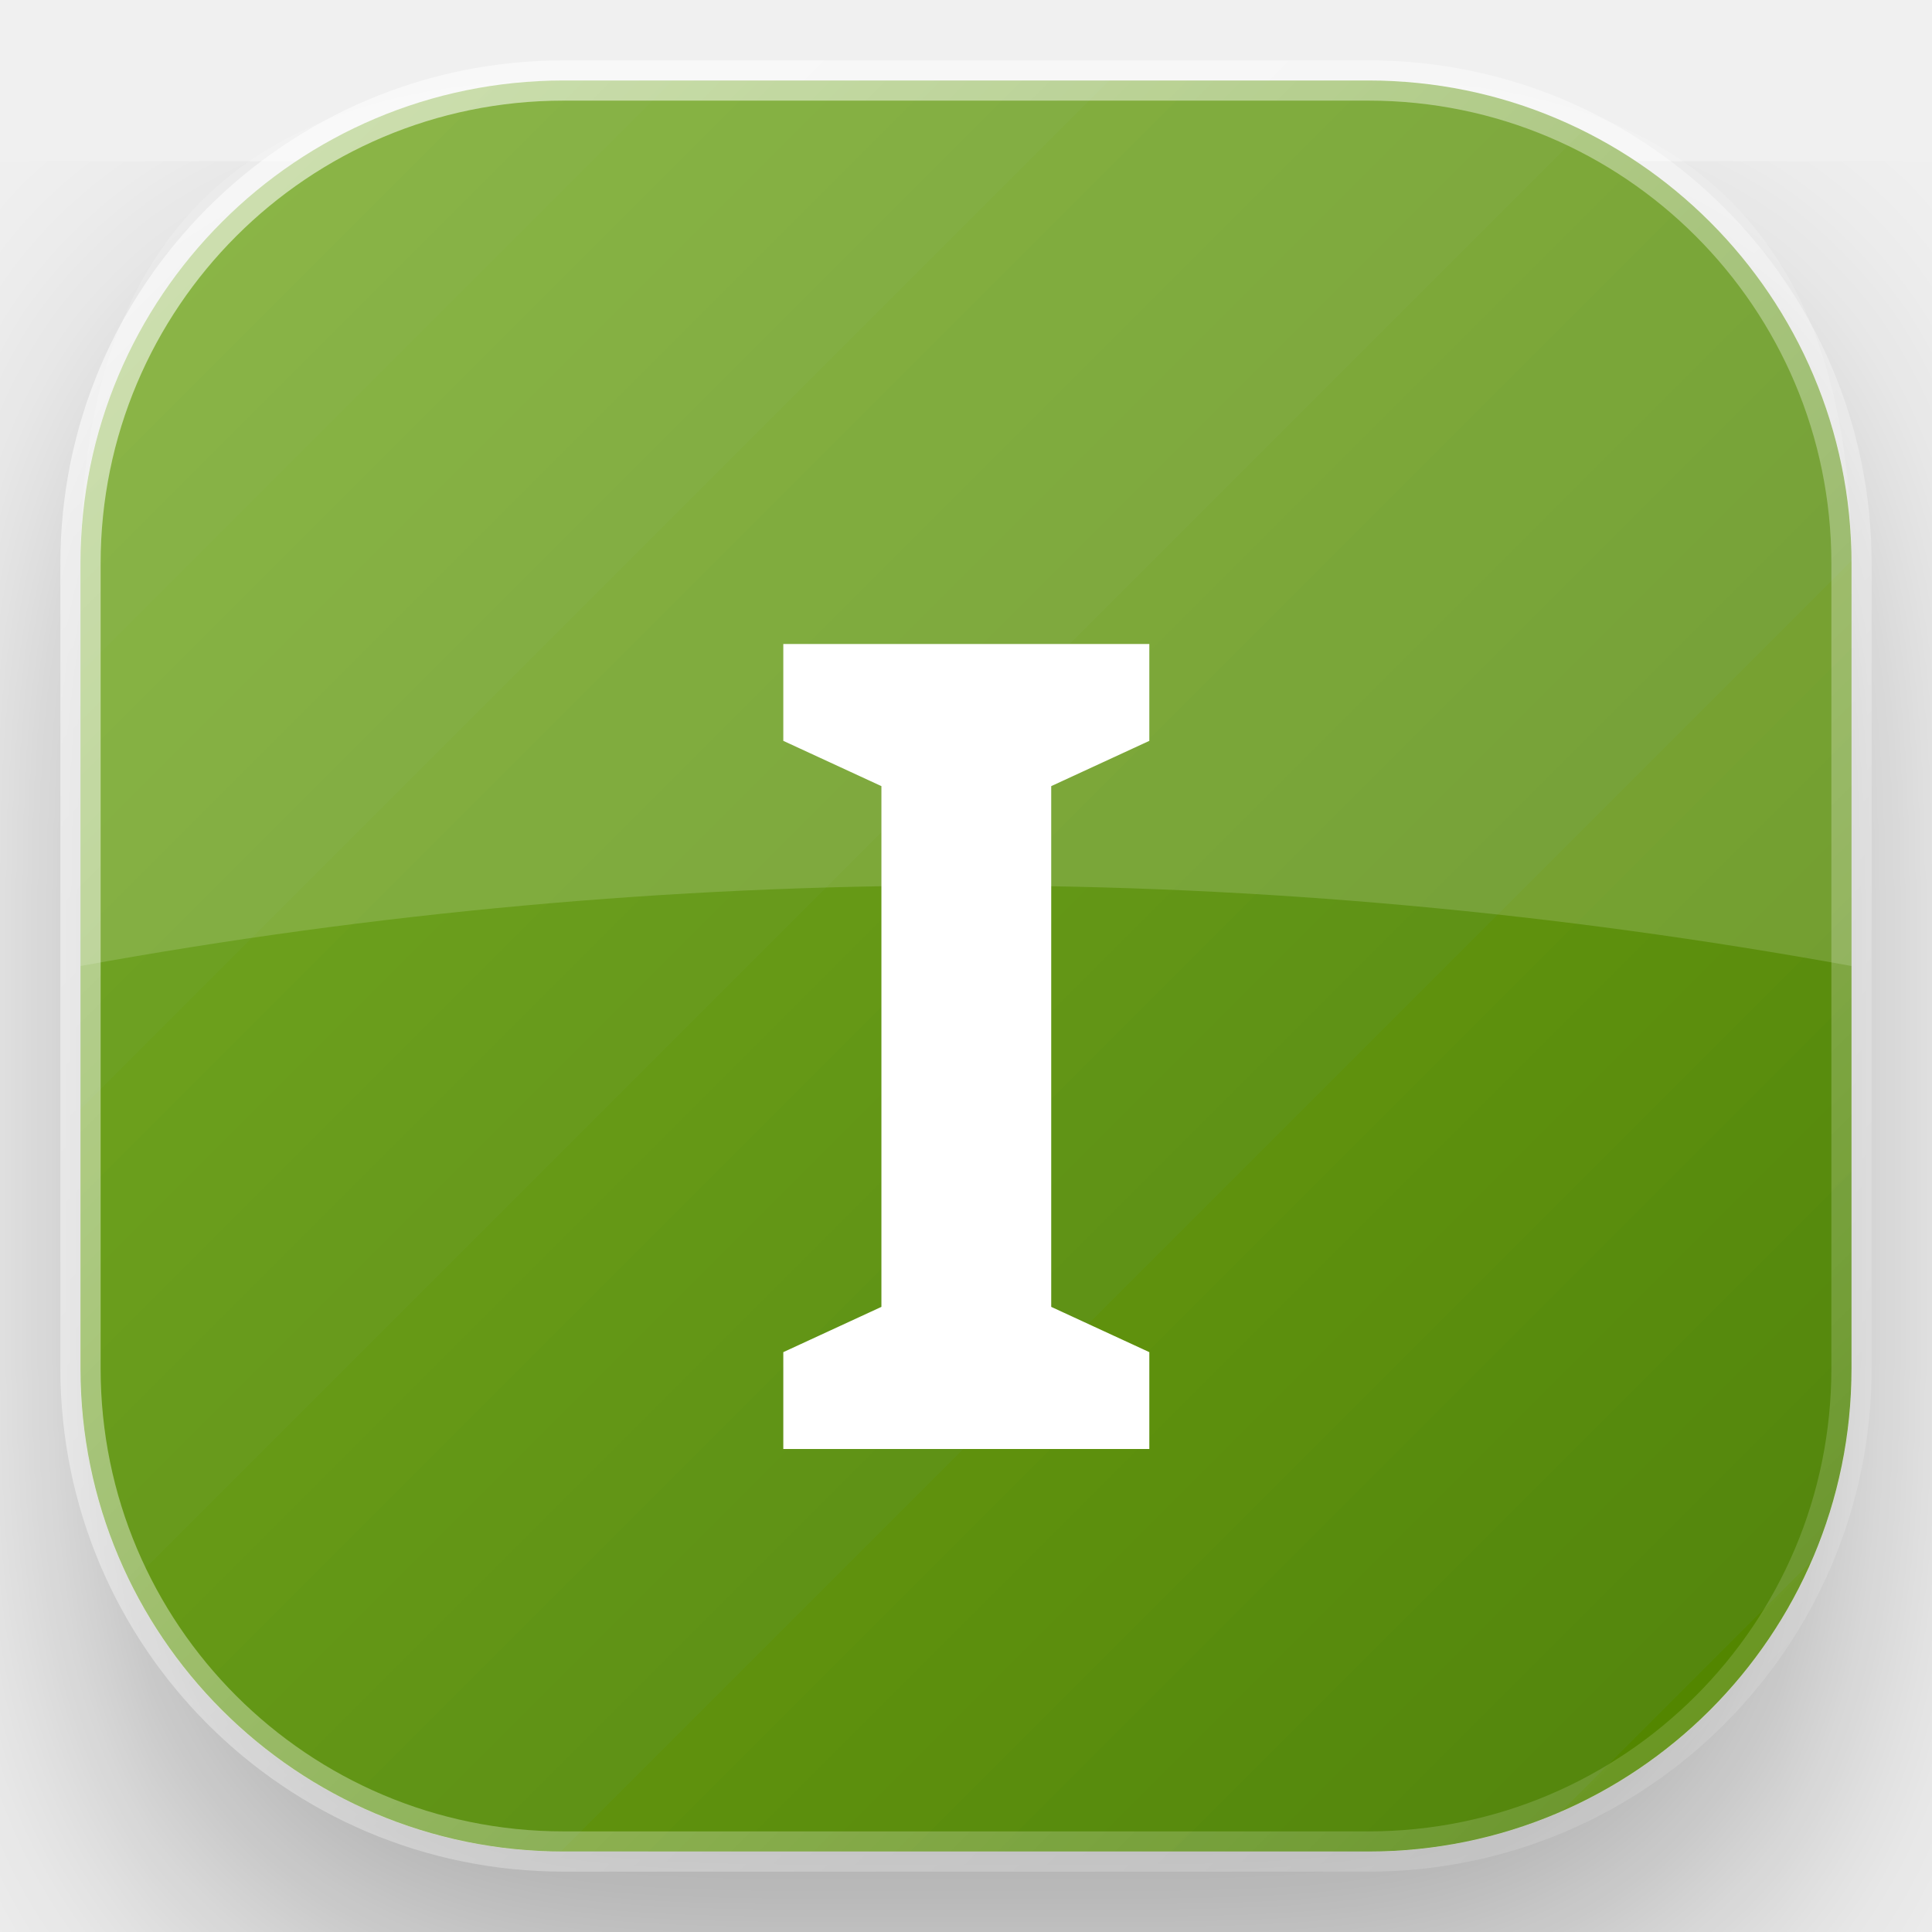
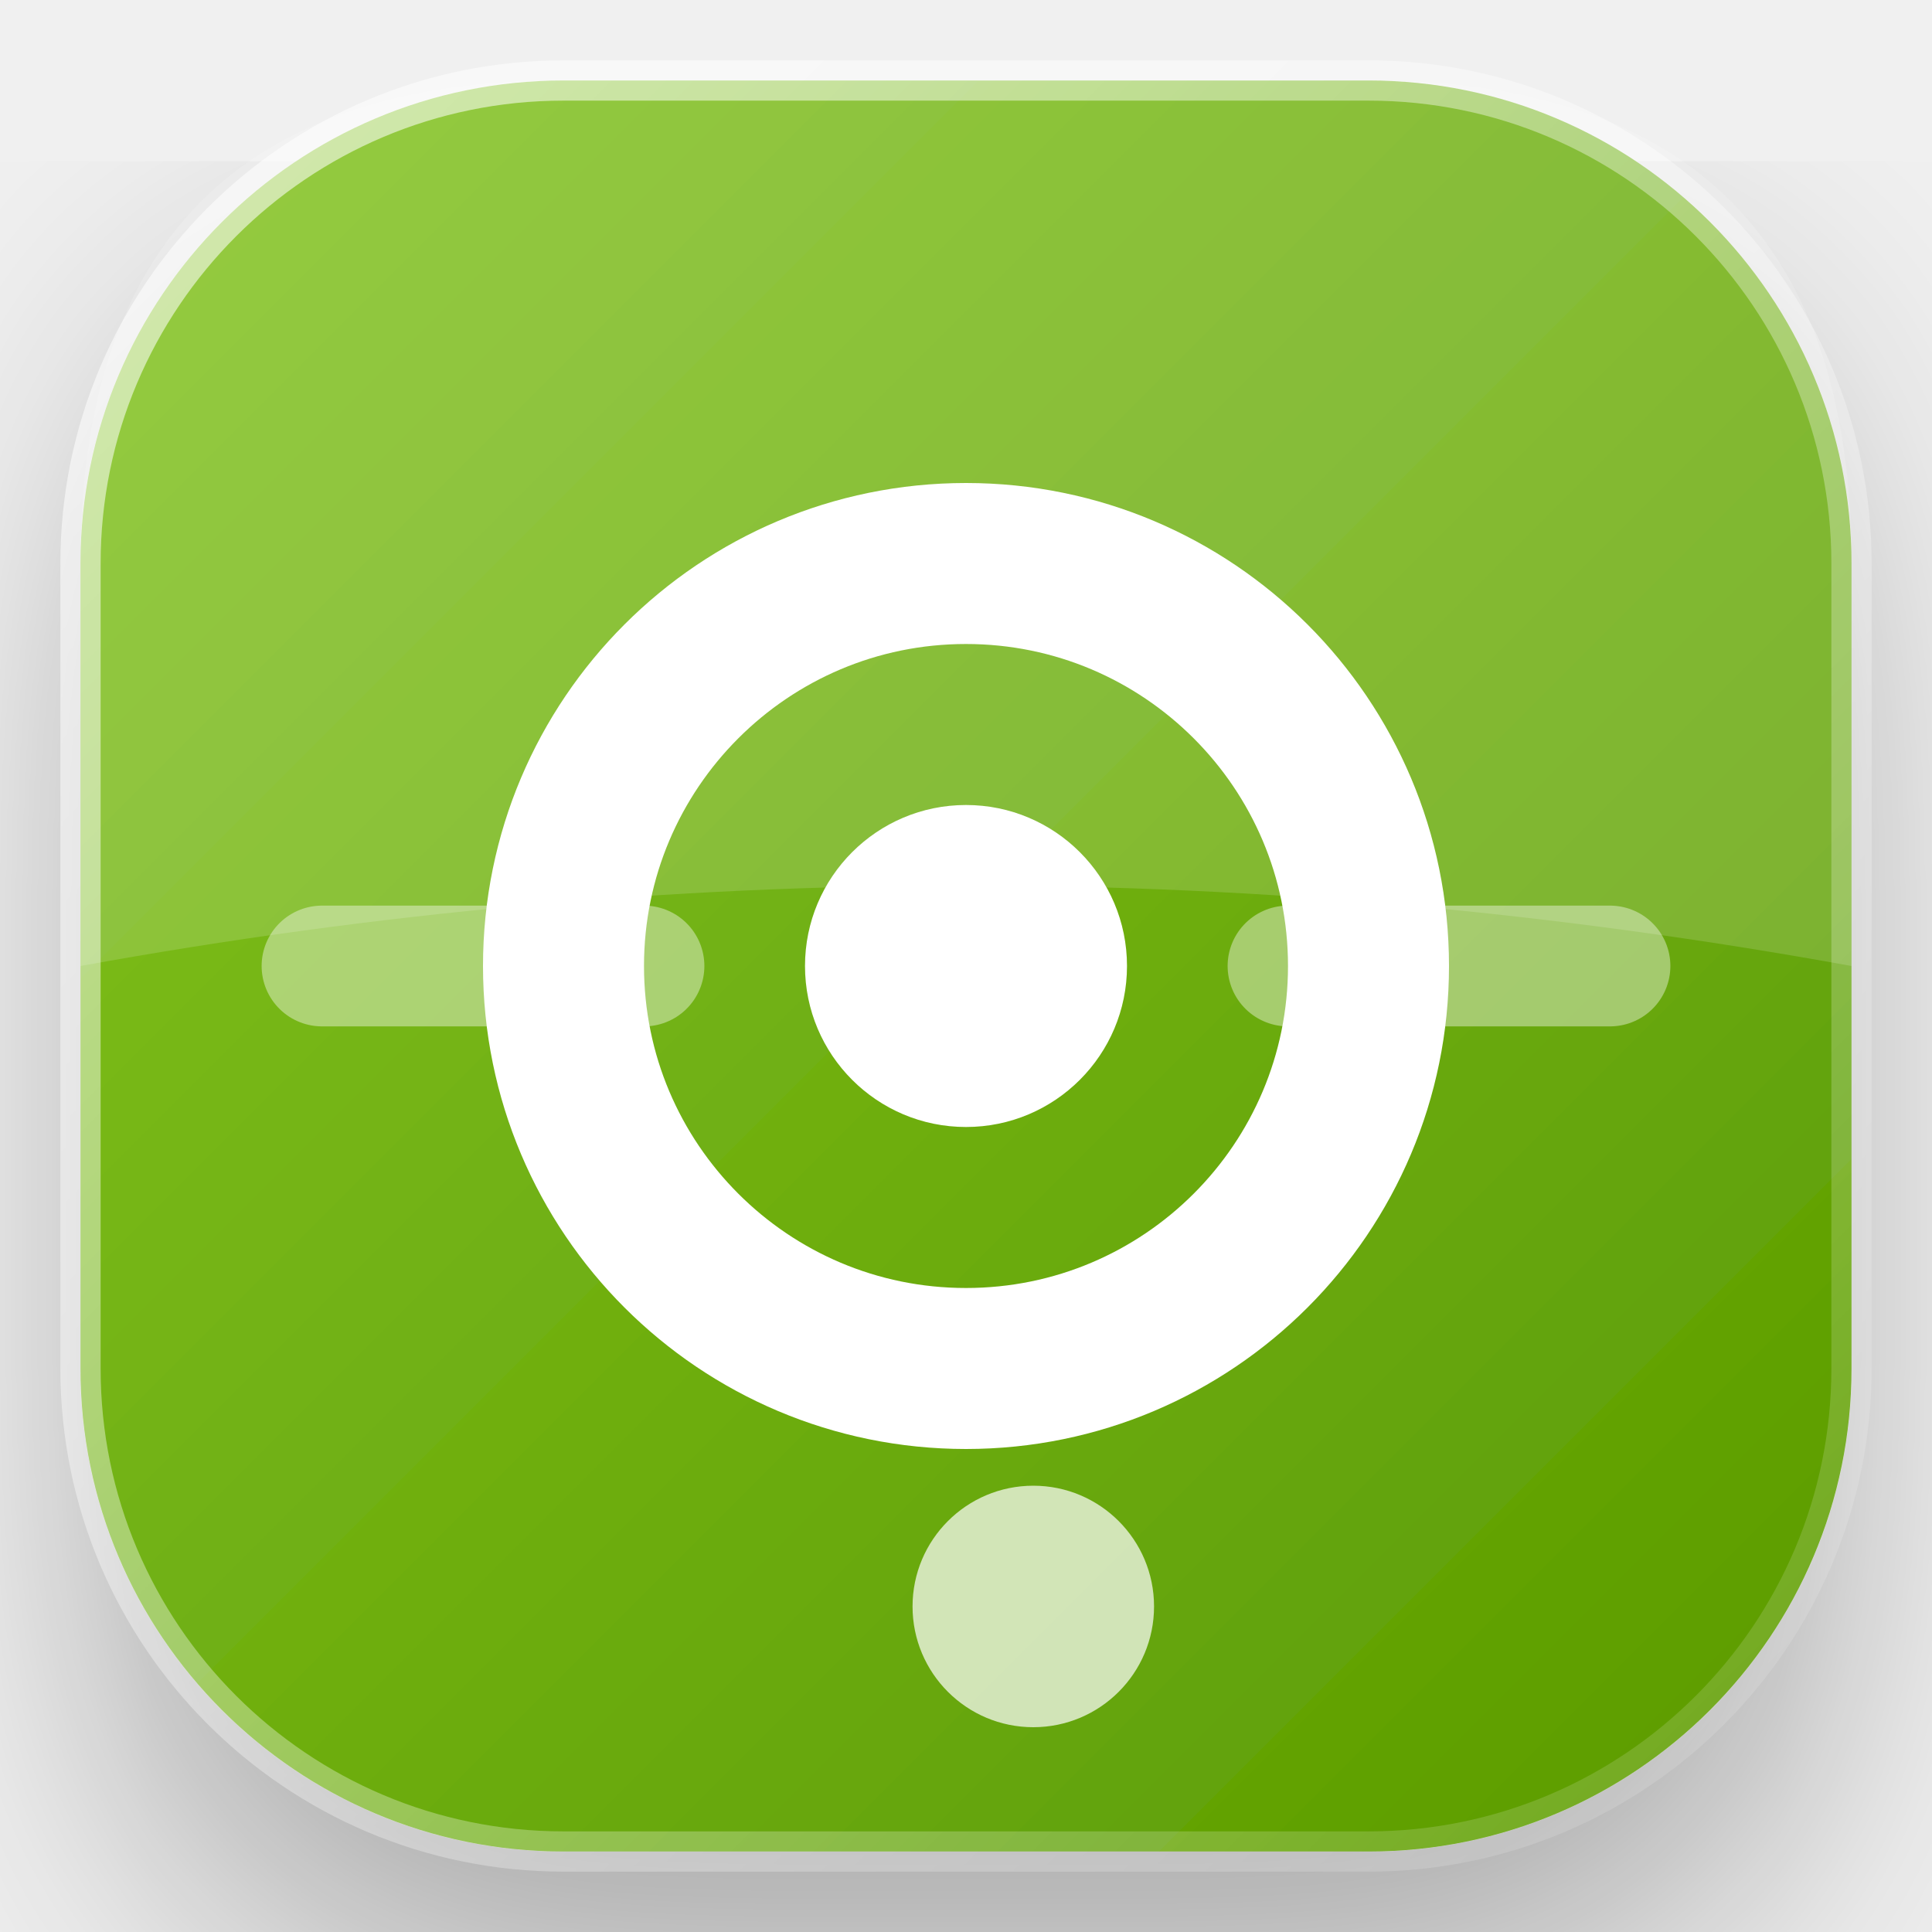
<svg xmlns="http://www.w3.org/2000/svg" width="24" height="24" viewBox="0 0 24 24">
  <defs>
    <linearGradient id="bg" x1="0" y1="0" x2="1" y2="1">
-       <stop offset="0%" stop-color="#78ab2b" />
-       <stop offset="100%" stop-color="#508303" />
+       <stop offset="0%" stop-color="#83c322" />
+       <stop offset="100%" stop-color="#5b9b00" />
    </linearGradient>
    <linearGradient id="border" x1="0" y1="0" x2="1" y2="1">
      <stop offset="0%" stop-color="white" stop-opacity="0.6" />
      <stop offset="100%" stop-color="white" stop-opacity="0.1" />
    </linearGradient>
    <filter id="shadow">
      <feDropShadow dx="0" dy="2" stdDeviation="2" flood-color="black" flood-opacity="0.3" />
    </filter>
  </defs>
  <rect x="1" y="1" width="22" height="22" rx="6" fill="url(#bg)" filter="url(#shadow)" />
  <path d="M 1 7 Q 1 1 7 1 L 17 1 Q 23 1 23 7 L 23 12 Q 12 10 1 12 Z" fill="white" fill-opacity="0.15" />
-   <text x="12" y="18" fill="white" font-family="system-ui, sans-serif" font-weight="900" font-size="14" text-anchor="middle">I</text>
+   <g>
+     <circle cx="12" cy="12" r="5" fill="none" stroke="white" stroke-width="2" />
+     <circle cx="12" cy="12" r="2" fill="white" />
+     <circle cx="12.836" cy="19.956" r="1.5" fill="white" fill-opacity="0.7" />
+     <path d="M4 12 L8 12 M16 12 L20 12" stroke="white" stroke-width="1.5" stroke-opacity="0.4" stroke-linecap="round" />
+   </g>
  <rect x="1" y="1" width="22" height="22" rx="6" fill="none" stroke="url(#border)" stroke-width="0.5" />
</svg>
